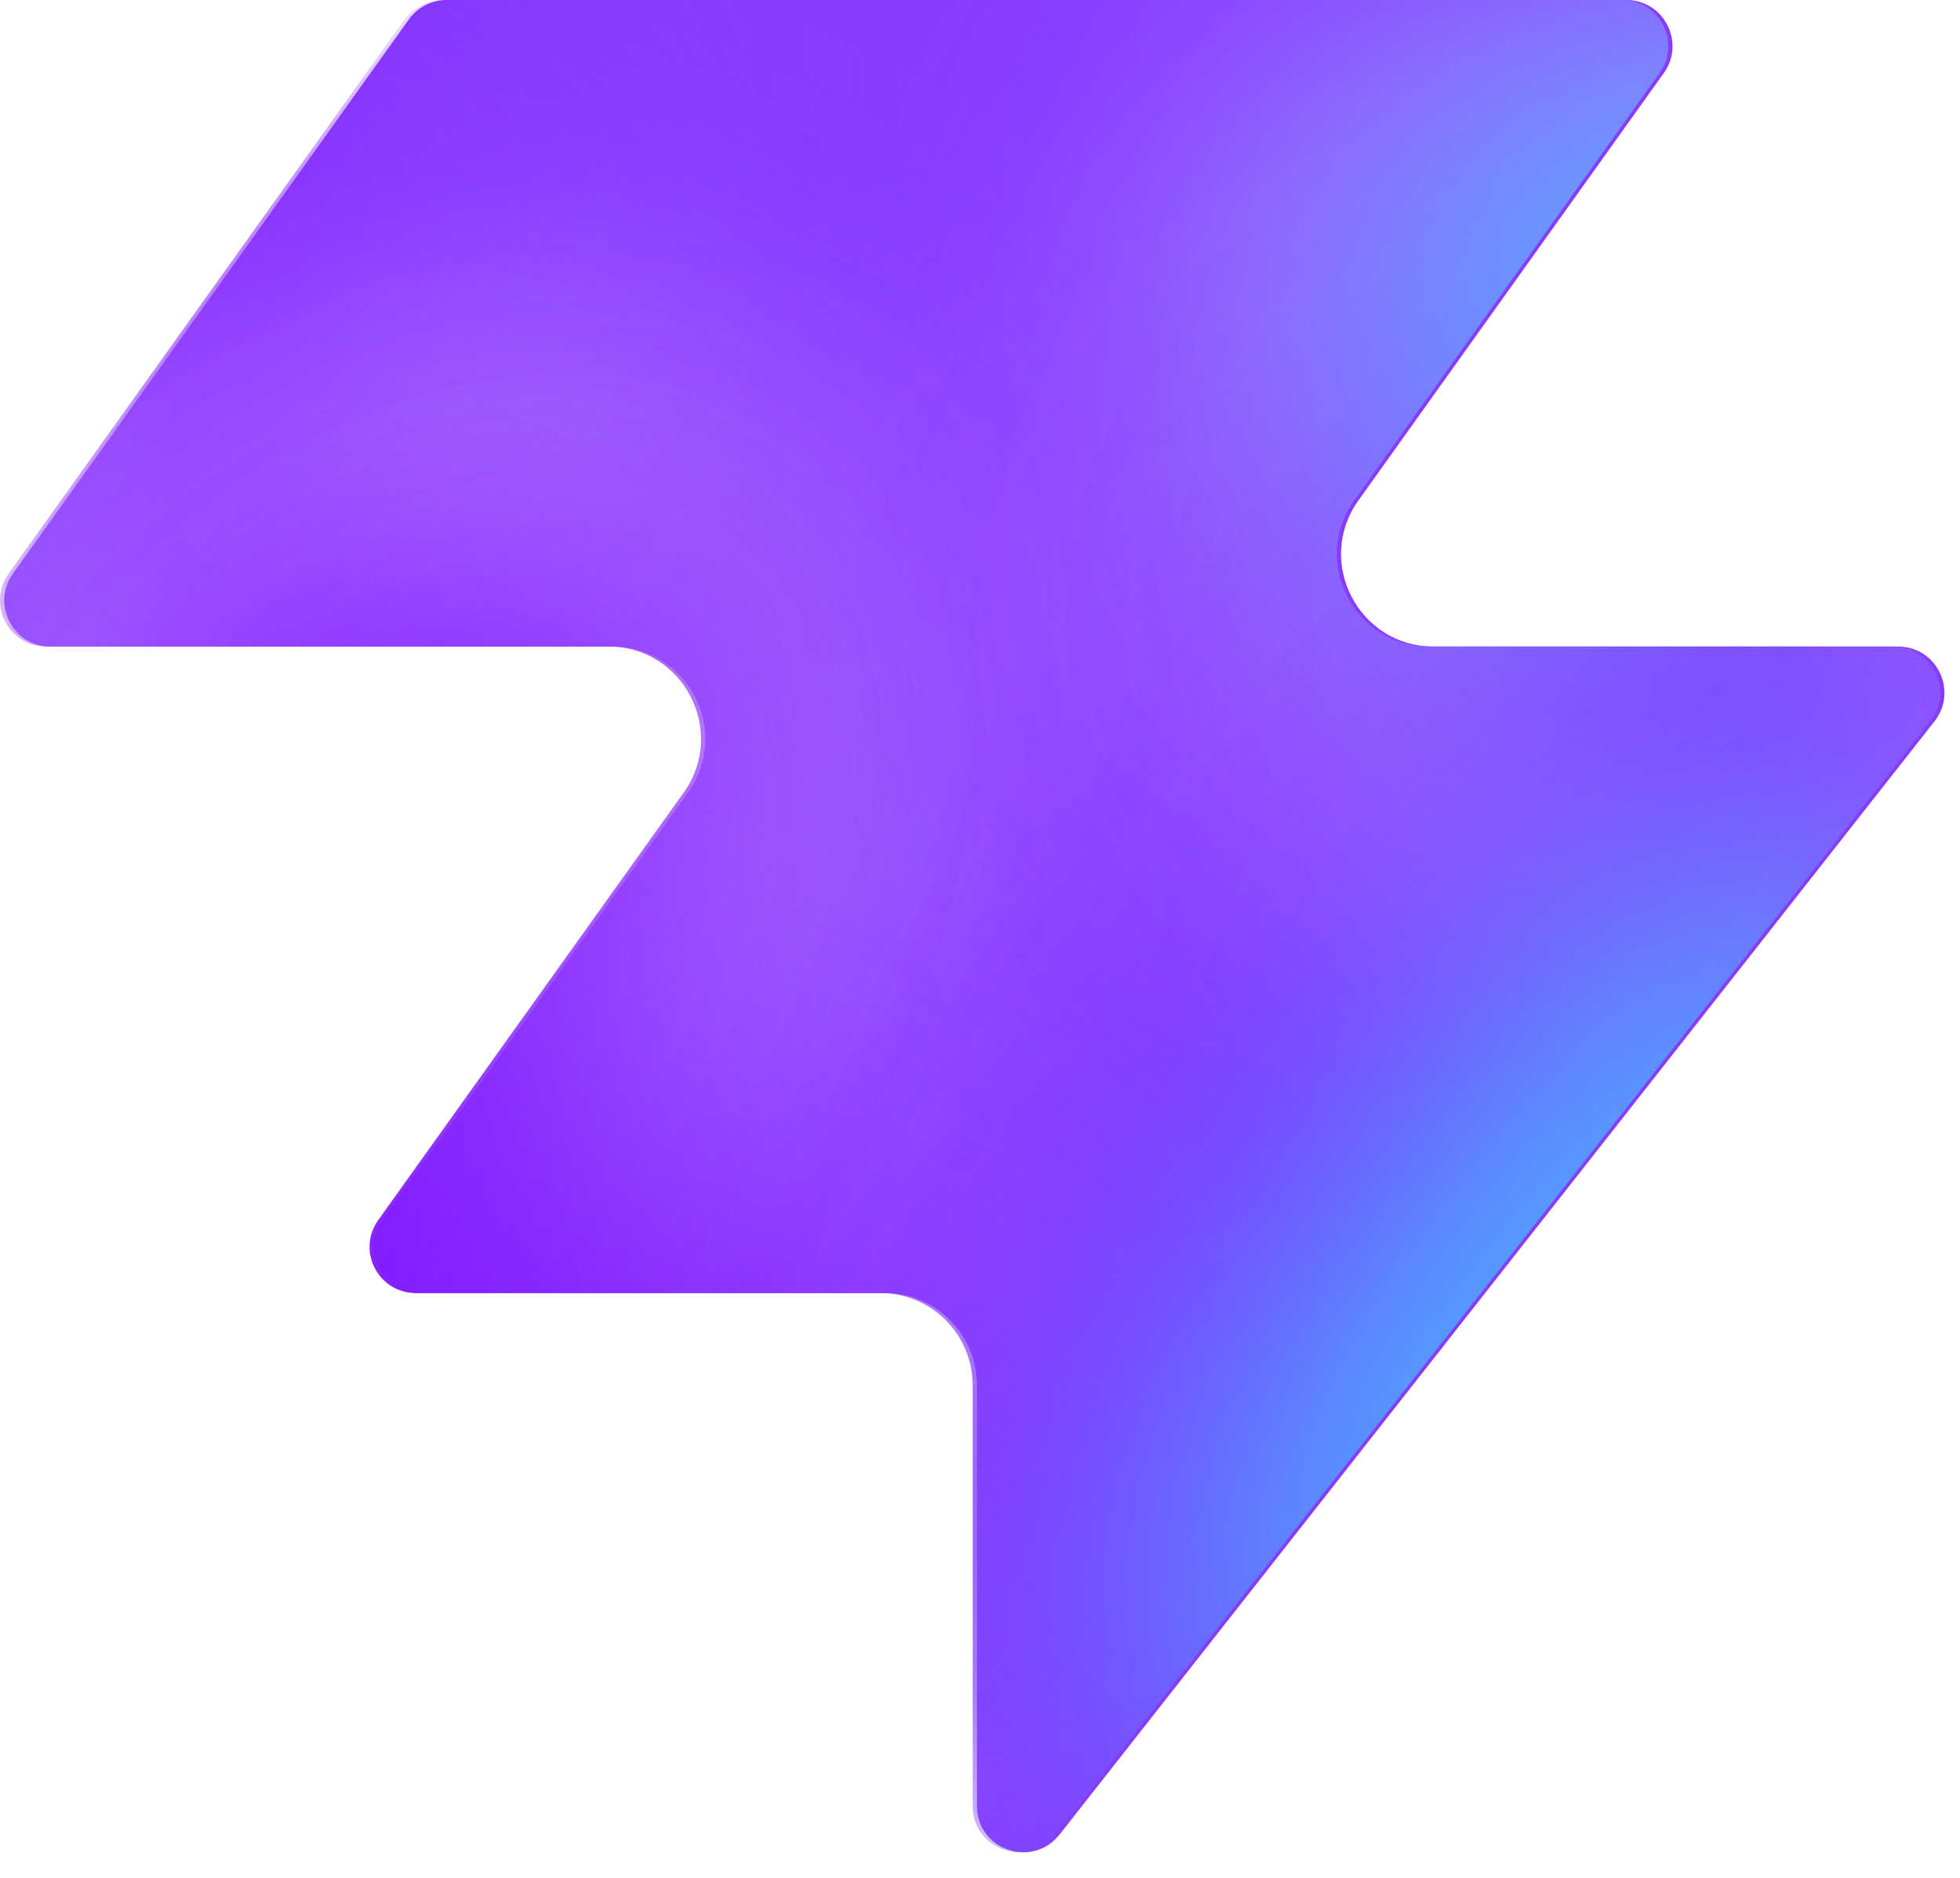
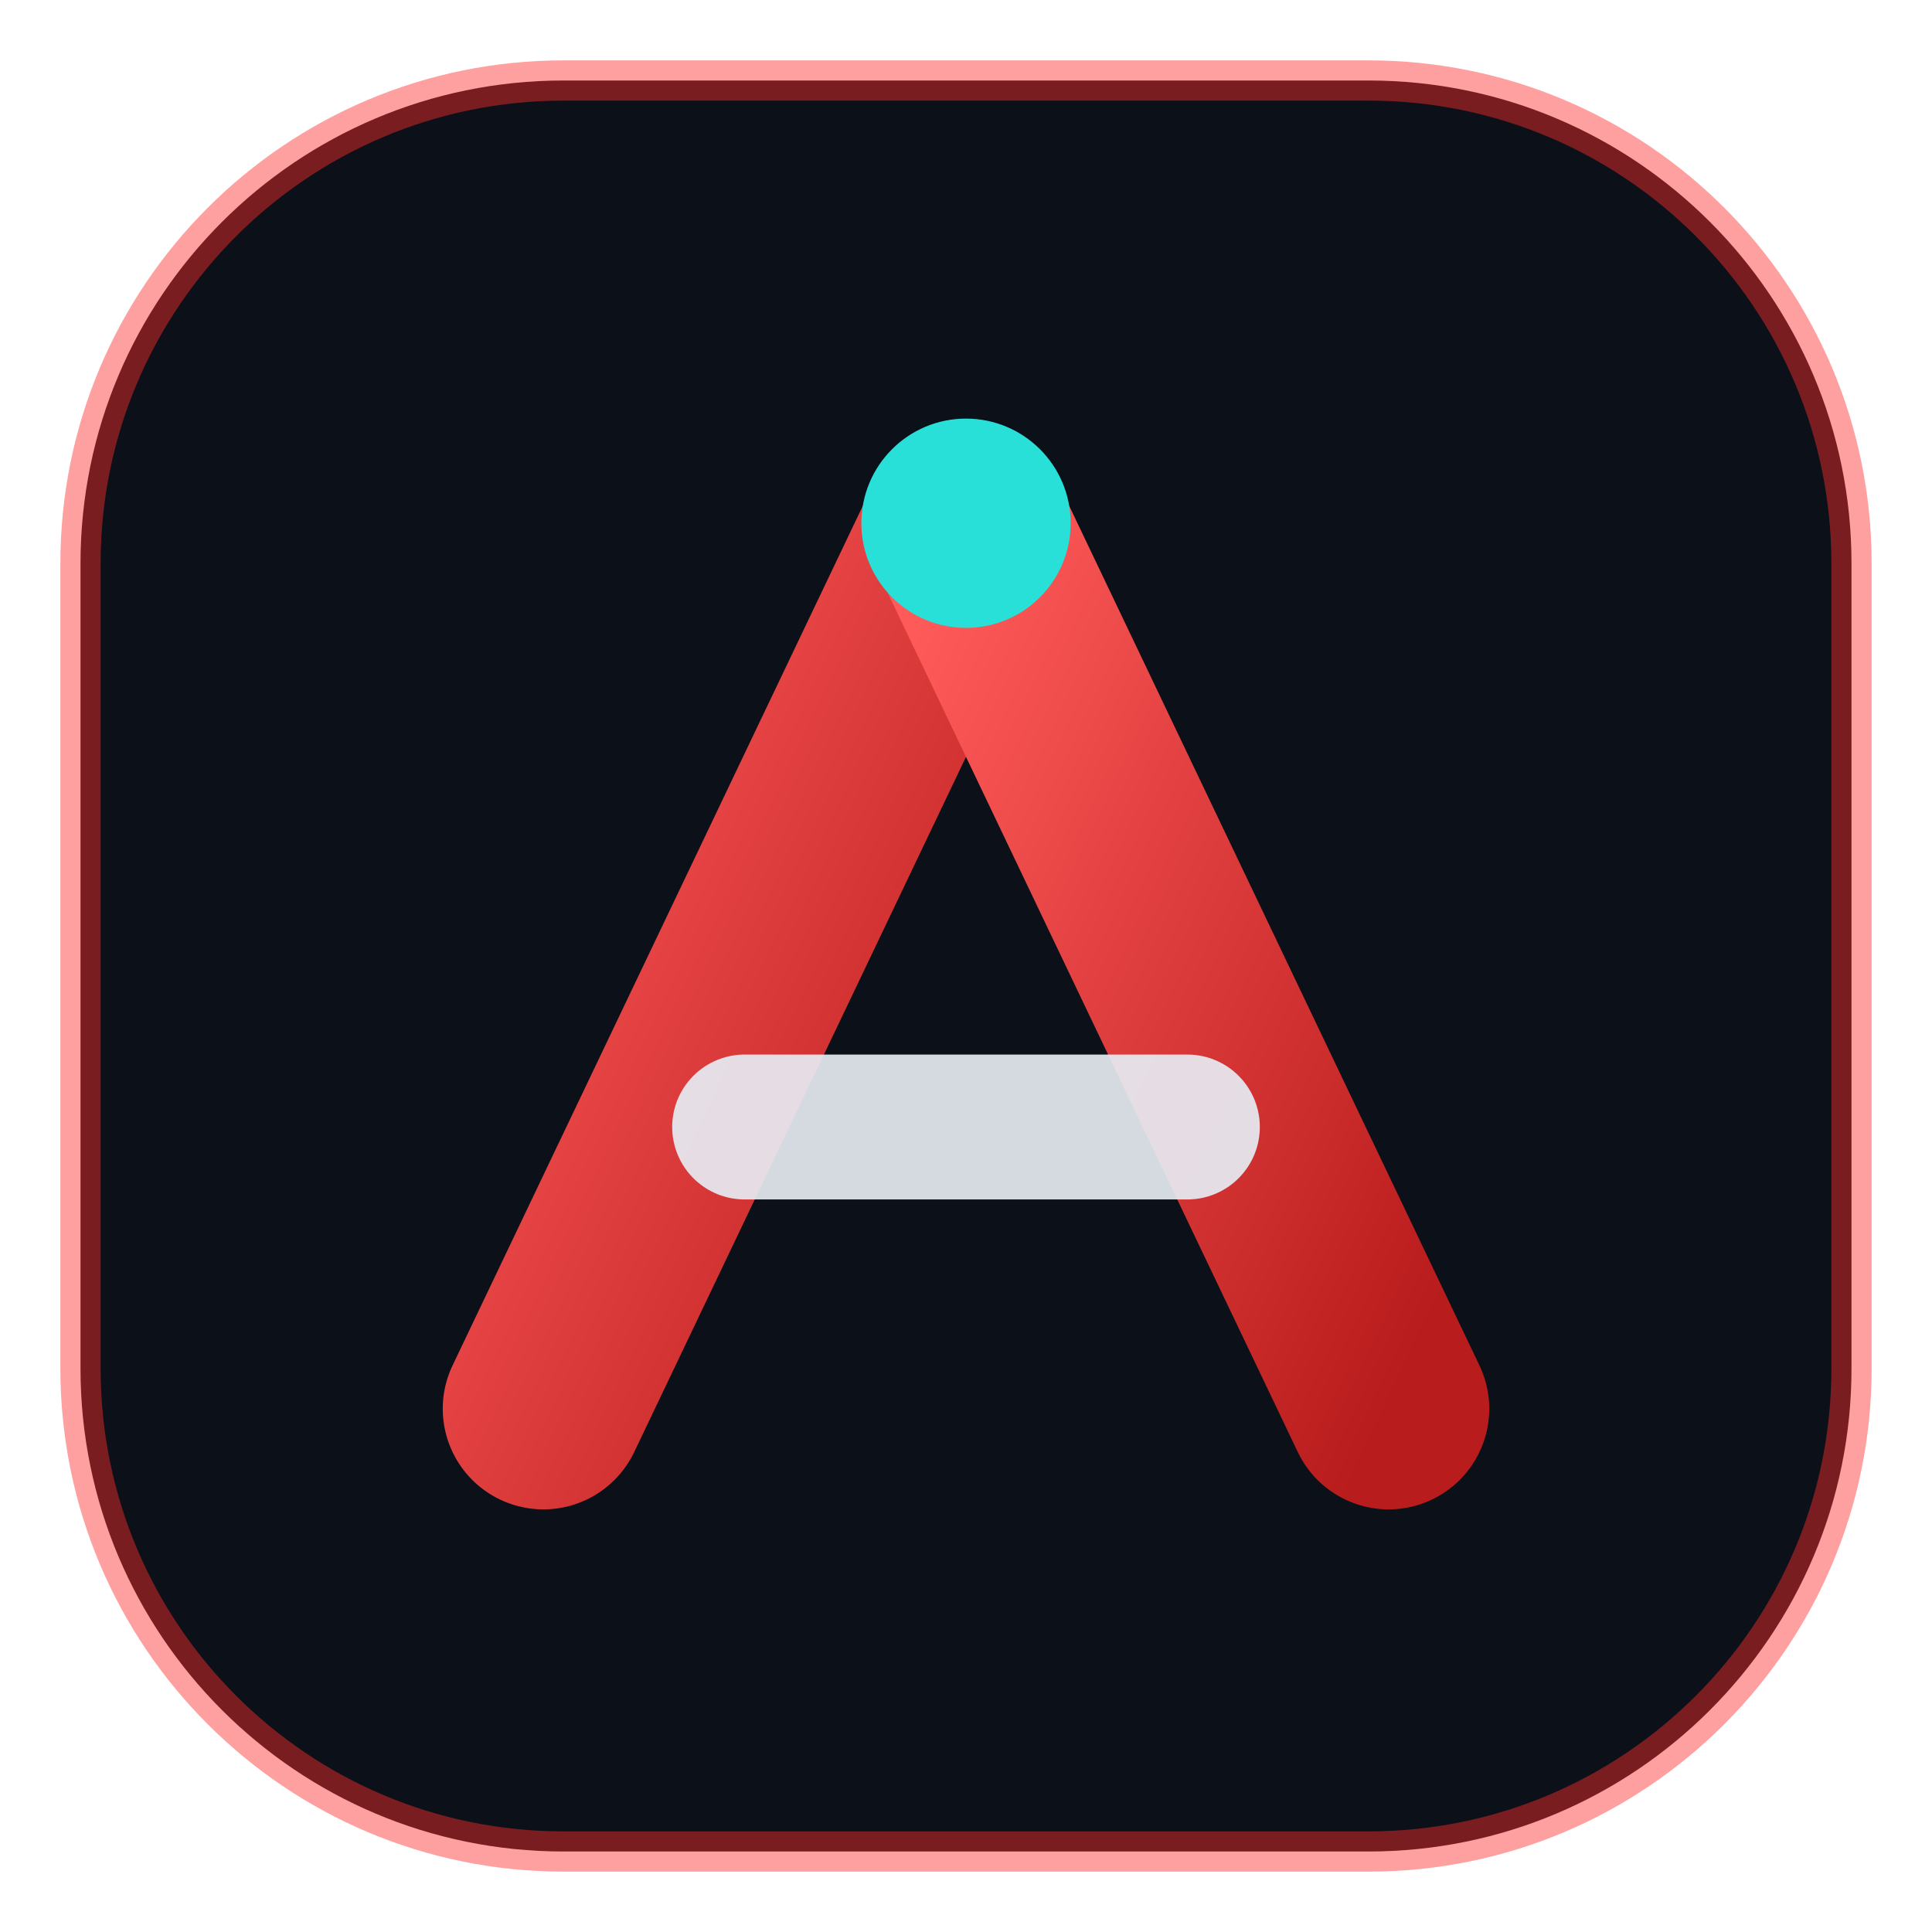
- <svg xmlns="http://www.w3.org/2000/svg" width="48" height="46" fill="none" viewBox="0 0 48 46">
-   <path fill="#863bff" d="M25.946 44.938c-.664.845-2.021.375-2.021-.698V33.937a2.26 2.26 0 0 0-2.262-2.262H10.287c-.92 0-1.456-1.04-.92-1.788l7.48-10.471c1.07-1.497 0-3.578-1.842-3.578H1.237c-.92 0-1.456-1.04-.92-1.788L10.013.474c.214-.297.556-.474.92-.474h28.894c.92 0 1.456 1.04.92 1.788l-7.48 10.471c-1.07 1.498 0 3.579 1.842 3.579h11.377c.943 0 1.473 1.088.89 1.83L25.947 44.94z" style="fill:#863bff;fill:color(display-p3 .525 .23 1);fill-opacity:1" />
-   <mask id="a" width="48" height="46" x="0" y="0" maskUnits="userSpaceOnUse" style="mask-type:alpha">
-     <path fill="#000" d="M25.842 44.938c-.664.844-2.021.375-2.021-.698V33.937a2.26 2.26 0 0 0-2.262-2.262H10.183c-.92 0-1.456-1.04-.92-1.788l7.48-10.471c1.07-1.498 0-3.579-1.842-3.579H1.133c-.92 0-1.456-1.04-.92-1.787L9.91.473c.214-.297.556-.474.92-.474h28.894c.92 0 1.456 1.04.92 1.788l-7.48 10.471c-1.07 1.498 0 3.578 1.842 3.578h11.377c.943 0 1.473 1.088.89 1.832L25.843 44.94z" style="fill:#000;fill-opacity:1" />
-   </mask>
-   <g mask="url(#a)">
-     <g filter="url(#b)">
-       <ellipse cx="5.508" cy="14.704" fill="#ede6ff" rx="5.508" ry="14.704" style="fill:#ede6ff;fill:color(display-p3 .927 .903 1);fill-opacity:1" transform="matrix(.00324 1 1 -.00324 -4.47 31.516)" />
-     </g>
-     <g filter="url(#c)">
-       <ellipse cx="10.399" cy="29.851" fill="#ede6ff" rx="10.399" ry="29.851" style="fill:#ede6ff;fill:color(display-p3 .927 .903 1);fill-opacity:1" transform="matrix(.00324 1 1 -.00324 -39.328 7.883)" />
-     </g>
-     <g filter="url(#d)">
-       <ellipse cx="5.508" cy="30.487" fill="#7e14ff" rx="5.508" ry="30.487" style="fill:#7e14ff;fill:color(display-p3 .492 .077 1);fill-opacity:1" transform="rotate(89.814 -25.913 -14.639)scale(1 -1)" />
-     </g>
-     <g filter="url(#e)">
-       <ellipse cx="5.508" cy="30.599" fill="#7e14ff" rx="5.508" ry="30.599" style="fill:#7e14ff;fill:color(display-p3 .492 .077 1);fill-opacity:1" transform="rotate(89.814 -32.644 -3.334)scale(1 -1)" />
-     </g>
-     <g filter="url(#f)">
-       <ellipse cx="5.508" cy="30.599" fill="#7e14ff" rx="5.508" ry="30.599" style="fill:#7e14ff;fill:color(display-p3 .492 .077 1);fill-opacity:1" transform="matrix(.00324 1 1 -.00324 -34.34 30.47)" />
-     </g>
-     <g filter="url(#g)">
-       <ellipse cx="14.072" cy="22.078" fill="#ede6ff" rx="14.072" ry="22.078" style="fill:#ede6ff;fill:color(display-p3 .927 .903 1);fill-opacity:1" transform="rotate(93.35 24.506 48.493)scale(-1 1)" />
-     </g>
-     <g filter="url(#h)">
-       <ellipse cx="3.47" cy="21.501" fill="#7e14ff" rx="3.47" ry="21.501" style="fill:#7e14ff;fill:color(display-p3 .492 .077 1);fill-opacity:1" transform="rotate(89.009 28.708 47.59)scale(-1 1)" />
-     </g>
-     <g filter="url(#i)">
-       <ellipse cx="3.47" cy="21.501" fill="#7e14ff" rx="3.47" ry="21.501" style="fill:#7e14ff;fill:color(display-p3 .492 .077 1);fill-opacity:1" transform="rotate(89.009 28.708 47.59)scale(-1 1)" />
-     </g>
-     <g filter="url(#j)">
-       <ellipse cx=".387" cy="8.972" fill="#7e14ff" rx="4.407" ry="29.108" style="fill:#7e14ff;fill:color(display-p3 .492 .077 1);fill-opacity:1" transform="rotate(39.51 .387 8.972)" />
-     </g>
-     <g filter="url(#k)">
-       <ellipse cx="47.523" cy="-6.092" fill="#7e14ff" rx="4.407" ry="29.108" style="fill:#7e14ff;fill:color(display-p3 .492 .077 1);fill-opacity:1" transform="rotate(37.892 47.523 -6.092)" />
-     </g>
-     <g filter="url(#l)">
-       <ellipse cx="41.412" cy="6.333" fill="#47bfff" rx="5.971" ry="9.665" style="fill:#47bfff;fill:color(display-p3 .28 .748 1);fill-opacity:1" transform="rotate(37.892 41.412 6.333)" />
-     </g>
-     <g filter="url(#m)">
-       <ellipse cx="-1.879" cy="38.332" fill="#7e14ff" rx="4.407" ry="29.108" style="fill:#7e14ff;fill:color(display-p3 .492 .077 1);fill-opacity:1" transform="rotate(37.892 -1.88 38.332)" />
-     </g>
-     <g filter="url(#n)">
-       <ellipse cx="-1.879" cy="38.332" fill="#7e14ff" rx="4.407" ry="29.108" style="fill:#7e14ff;fill:color(display-p3 .492 .077 1);fill-opacity:1" transform="rotate(37.892 -1.88 38.332)" />
-     </g>
-     <g filter="url(#o)">
-       <ellipse cx="35.651" cy="29.907" fill="#7e14ff" rx="4.407" ry="29.108" style="fill:#7e14ff;fill:color(display-p3 .492 .077 1);fill-opacity:1" transform="rotate(37.892 35.651 29.907)" />
-     </g>
-     <g filter="url(#p)">
-       <ellipse cx="38.418" cy="32.4" fill="#47bfff" rx="5.971" ry="15.297" style="fill:#47bfff;fill:color(display-p3 .28 .748 1);fill-opacity:1" transform="rotate(37.892 38.418 32.4)" />
-     </g>
-   </g>
+ <svg xmlns="http://www.w3.org/2000/svg" viewBox="0 0 48 48" width="48" height="48">
  <defs>
-     <filter id="b" width="60.045" height="41.654" x="-19.77" y="16.149" color-interpolation-filters="sRGB" filterUnits="userSpaceOnUse">
-       <feFlood flood-opacity="0" result="BackgroundImageFix" />
-       <feBlend in="SourceGraphic" in2="BackgroundImageFix" result="shape" />
-       <feGaussianBlur result="effect1_foregroundBlur_2002_17158" stdDeviation="7.659" />
-     </filter>
-     <filter id="c" width="90.34" height="51.437" x="-54.613" y="-7.533" color-interpolation-filters="sRGB" filterUnits="userSpaceOnUse">
-       <feFlood flood-opacity="0" result="BackgroundImageFix" />
-       <feBlend in="SourceGraphic" in2="BackgroundImageFix" result="shape" />
-       <feGaussianBlur result="effect1_foregroundBlur_2002_17158" stdDeviation="7.659" />
-     </filter>
-     <filter id="d" width="79.355" height="29.4" x="-49.64" y="2.03" color-interpolation-filters="sRGB" filterUnits="userSpaceOnUse">
-       <feFlood flood-opacity="0" result="BackgroundImageFix" />
-       <feBlend in="SourceGraphic" in2="BackgroundImageFix" result="shape" />
-       <feGaussianBlur result="effect1_foregroundBlur_2002_17158" stdDeviation="4.596" />
-     </filter>
-     <filter id="e" width="79.579" height="29.4" x="-45.045" y="20.029" color-interpolation-filters="sRGB" filterUnits="userSpaceOnUse">
-       <feFlood flood-opacity="0" result="BackgroundImageFix" />
-       <feBlend in="SourceGraphic" in2="BackgroundImageFix" result="shape" />
-       <feGaussianBlur result="effect1_foregroundBlur_2002_17158" stdDeviation="4.596" />
-     </filter>
-     <filter id="f" width="79.579" height="29.4" x="-43.513" y="21.178" color-interpolation-filters="sRGB" filterUnits="userSpaceOnUse">
-       <feFlood flood-opacity="0" result="BackgroundImageFix" />
-       <feBlend in="SourceGraphic" in2="BackgroundImageFix" result="shape" />
-       <feGaussianBlur result="effect1_foregroundBlur_2002_17158" stdDeviation="4.596" />
-     </filter>
-     <filter id="g" width="74.749" height="58.852" x="15.756" y="-17.901" color-interpolation-filters="sRGB" filterUnits="userSpaceOnUse">
-       <feFlood flood-opacity="0" result="BackgroundImageFix" />
-       <feBlend in="SourceGraphic" in2="BackgroundImageFix" result="shape" />
-       <feGaussianBlur result="effect1_foregroundBlur_2002_17158" stdDeviation="7.659" />
-     </filter>
-     <filter id="h" width="61.377" height="25.362" x="23.548" y="2.284" color-interpolation-filters="sRGB" filterUnits="userSpaceOnUse">
-       <feFlood flood-opacity="0" result="BackgroundImageFix" />
-       <feBlend in="SourceGraphic" in2="BackgroundImageFix" result="shape" />
-       <feGaussianBlur result="effect1_foregroundBlur_2002_17158" stdDeviation="4.596" />
-     </filter>
-     <filter id="i" width="61.377" height="25.362" x="23.548" y="2.284" color-interpolation-filters="sRGB" filterUnits="userSpaceOnUse">
-       <feFlood flood-opacity="0" result="BackgroundImageFix" />
-       <feBlend in="SourceGraphic" in2="BackgroundImageFix" result="shape" />
-       <feGaussianBlur result="effect1_foregroundBlur_2002_17158" stdDeviation="4.596" />
-     </filter>
-     <filter id="j" width="56.045" height="63.649" x="-27.636" y="-22.853" color-interpolation-filters="sRGB" filterUnits="userSpaceOnUse">
-       <feFlood flood-opacity="0" result="BackgroundImageFix" />
-       <feBlend in="SourceGraphic" in2="BackgroundImageFix" result="shape" />
-       <feGaussianBlur result="effect1_foregroundBlur_2002_17158" stdDeviation="4.596" />
-     </filter>
-     <filter id="k" width="54.814" height="64.646" x="20.116" y="-38.415" color-interpolation-filters="sRGB" filterUnits="userSpaceOnUse">
-       <feFlood flood-opacity="0" result="BackgroundImageFix" />
-       <feBlend in="SourceGraphic" in2="BackgroundImageFix" result="shape" />
-       <feGaussianBlur result="effect1_foregroundBlur_2002_17158" stdDeviation="4.596" />
-     </filter>
-     <filter id="l" width="33.541" height="35.313" x="24.641" y="-11.323" color-interpolation-filters="sRGB" filterUnits="userSpaceOnUse">
-       <feFlood flood-opacity="0" result="BackgroundImageFix" />
-       <feBlend in="SourceGraphic" in2="BackgroundImageFix" result="shape" />
-       <feGaussianBlur result="effect1_foregroundBlur_2002_17158" stdDeviation="4.596" />
-     </filter>
-     <filter id="m" width="54.814" height="64.646" x="-29.286" y="6.009" color-interpolation-filters="sRGB" filterUnits="userSpaceOnUse">
-       <feFlood flood-opacity="0" result="BackgroundImageFix" />
-       <feBlend in="SourceGraphic" in2="BackgroundImageFix" result="shape" />
-       <feGaussianBlur result="effect1_foregroundBlur_2002_17158" stdDeviation="4.596" />
-     </filter>
-     <filter id="n" width="54.814" height="64.646" x="-29.286" y="6.009" color-interpolation-filters="sRGB" filterUnits="userSpaceOnUse">
-       <feFlood flood-opacity="0" result="BackgroundImageFix" />
-       <feBlend in="SourceGraphic" in2="BackgroundImageFix" result="shape" />
-       <feGaussianBlur result="effect1_foregroundBlur_2002_17158" stdDeviation="4.596" />
-     </filter>
-     <filter id="o" width="54.814" height="64.646" x="8.244" y="-2.416" color-interpolation-filters="sRGB" filterUnits="userSpaceOnUse">
-       <feFlood flood-opacity="0" result="BackgroundImageFix" />
-       <feBlend in="SourceGraphic" in2="BackgroundImageFix" result="shape" />
-       <feGaussianBlur result="effect1_foregroundBlur_2002_17158" stdDeviation="4.596" />
-     </filter>
-     <filter id="p" width="39.409" height="43.623" x="18.713" y="10.588" color-interpolation-filters="sRGB" filterUnits="userSpaceOnUse">
-       <feFlood flood-opacity="0" result="BackgroundImageFix" />
-       <feBlend in="SourceGraphic" in2="BackgroundImageFix" result="shape" />
-       <feGaussianBlur result="effect1_foregroundBlur_2002_17158" stdDeviation="4.596" />
-     </filter>
+     <linearGradient id="apexRed" x1="0" y1="0" x2="1" y2="1">
+       <stop offset="0" stop-color="#ff5a5a" />
+       <stop offset="1" stop-color="#b91c1c" />
+     </linearGradient>
  </defs>
+   <rect x="2" y="2" width="44" height="44" rx="12" fill="#0c1018" stroke="#ff2d2d" stroke-opacity="0.45" />
+   <path d="M24 13 L13.5 35" stroke="url(#apexRed)" stroke-width="5" stroke-linecap="round" />
+   <path d="M24 13 L34.5 35" stroke="url(#apexRed)" stroke-width="5" stroke-linecap="round" />
+   <path d="M18.5 28 L29.5 28" stroke="#e6ebf2" stroke-width="3.6" stroke-linecap="round" opacity="0.92" />
+   <circle cx="24" cy="13" r="2.6" fill="#28e0d8" />
</svg>
